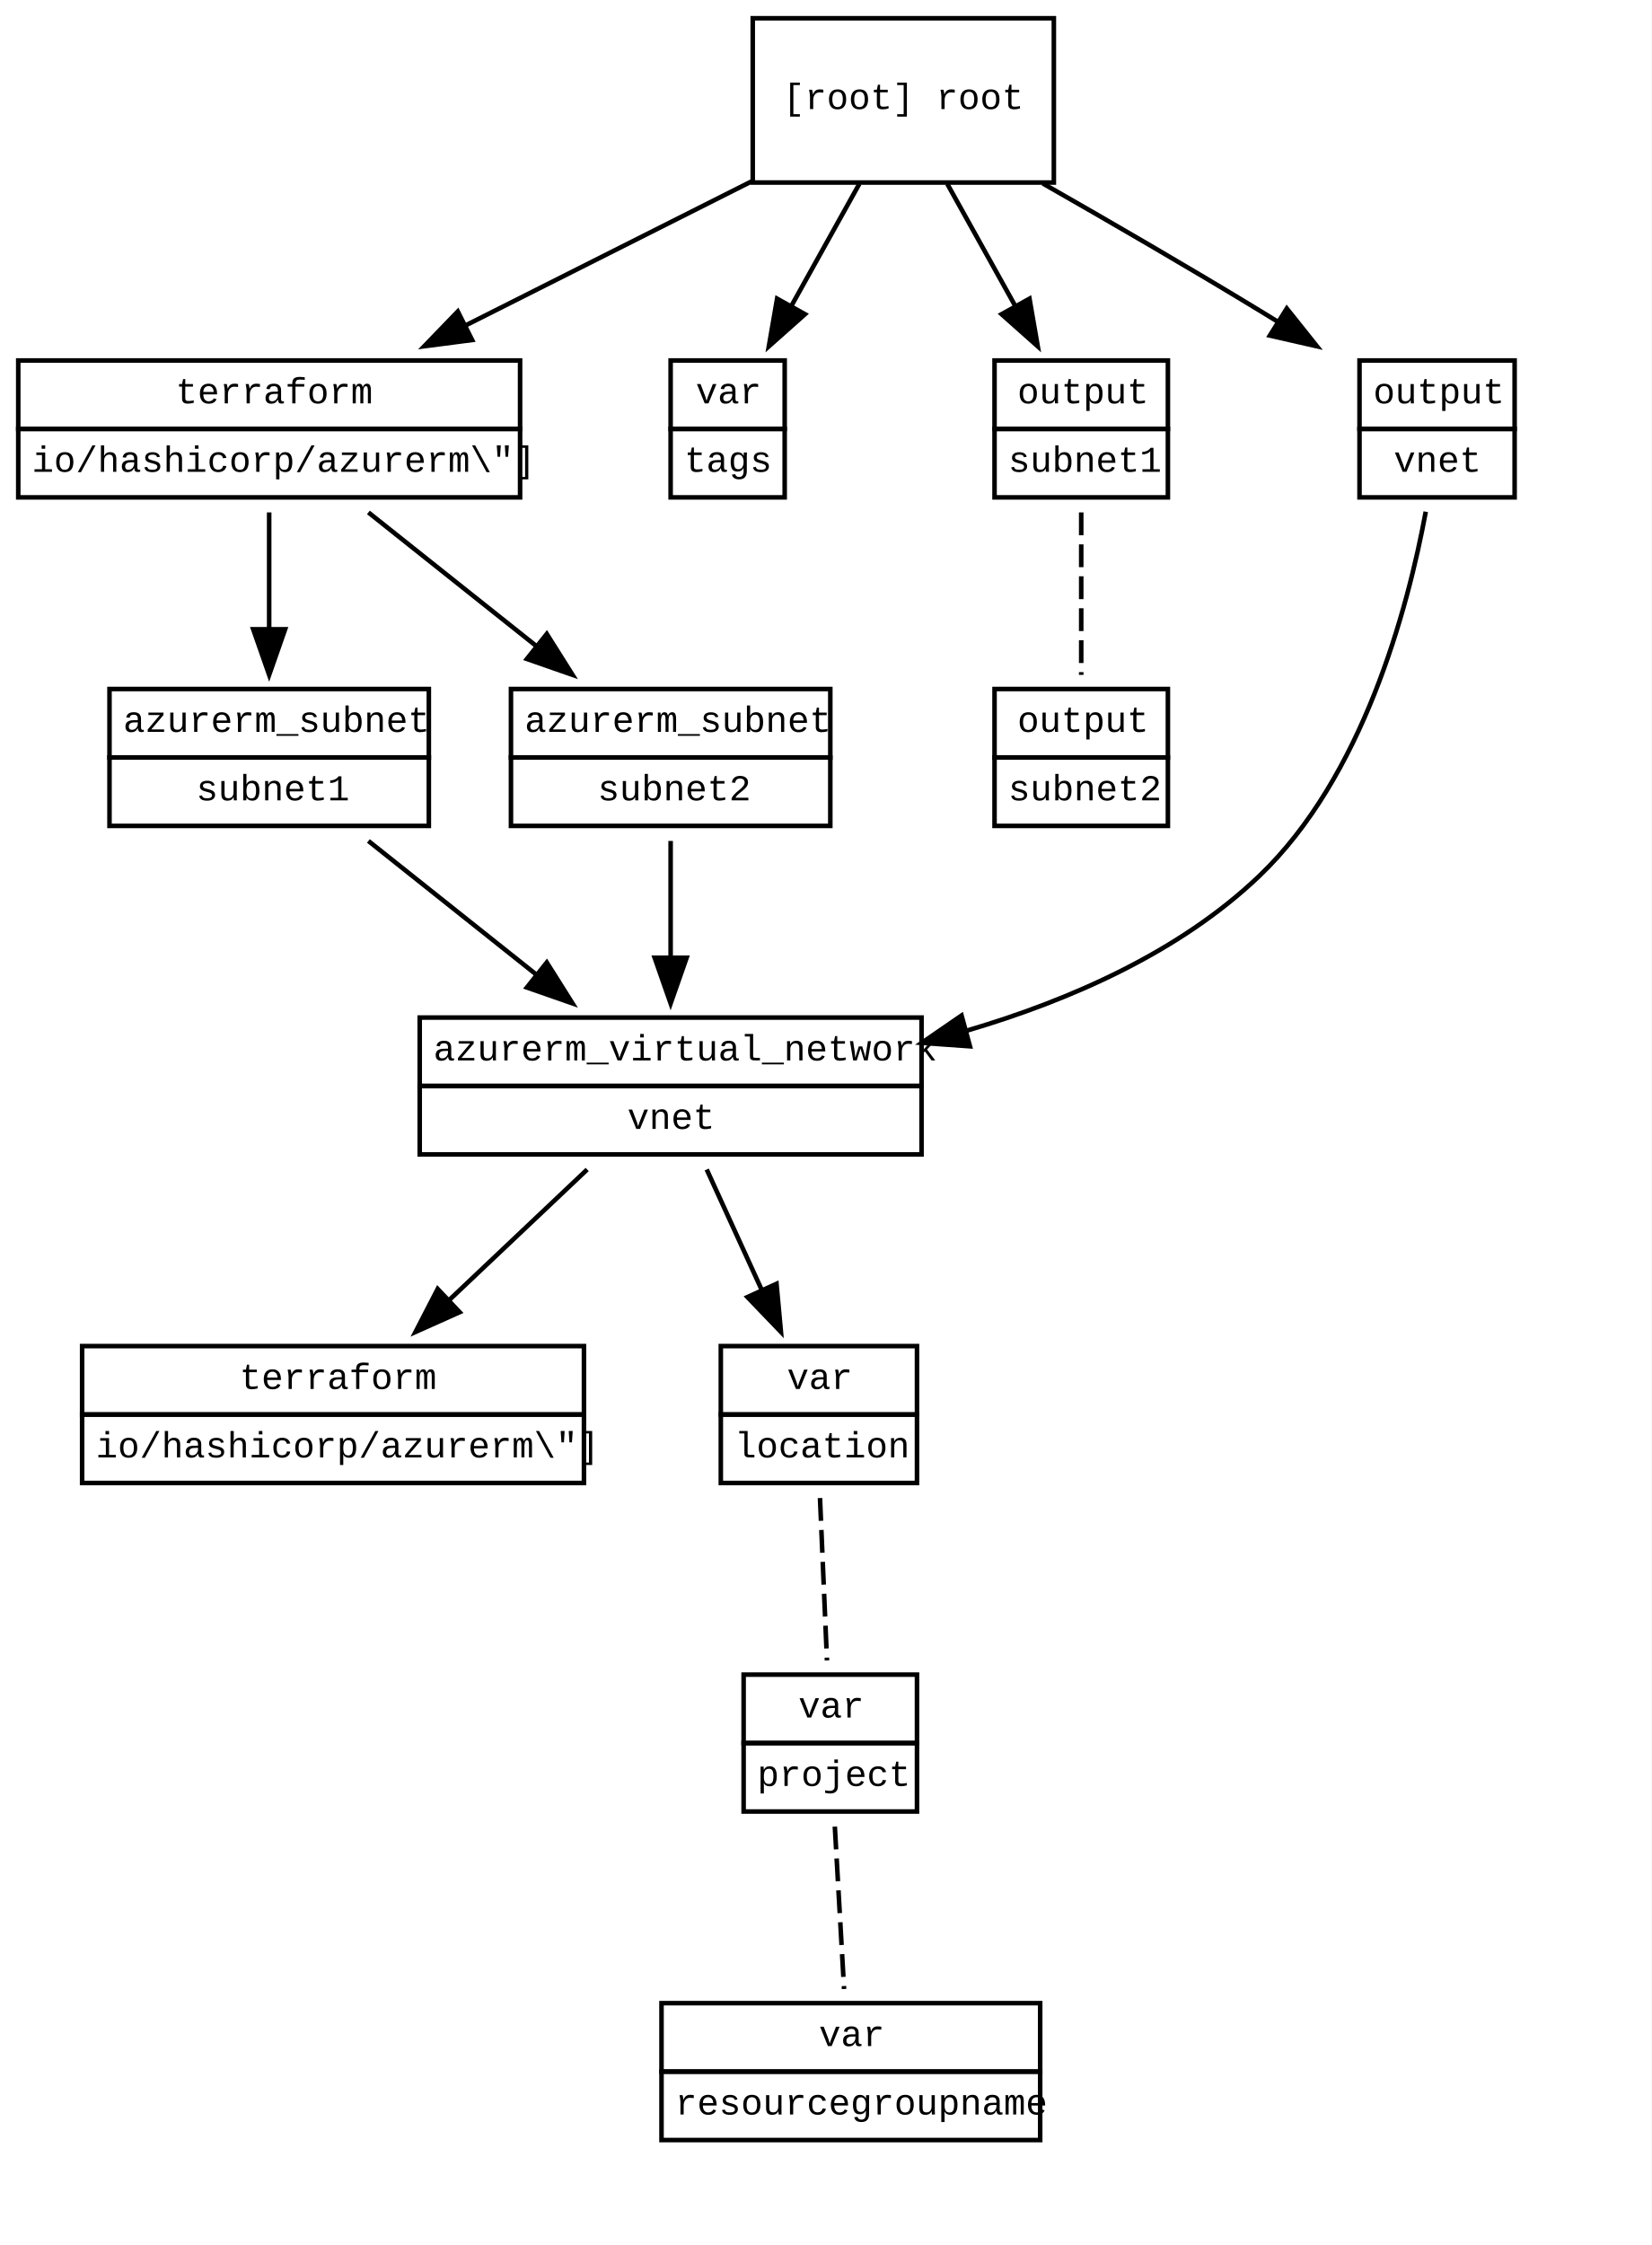
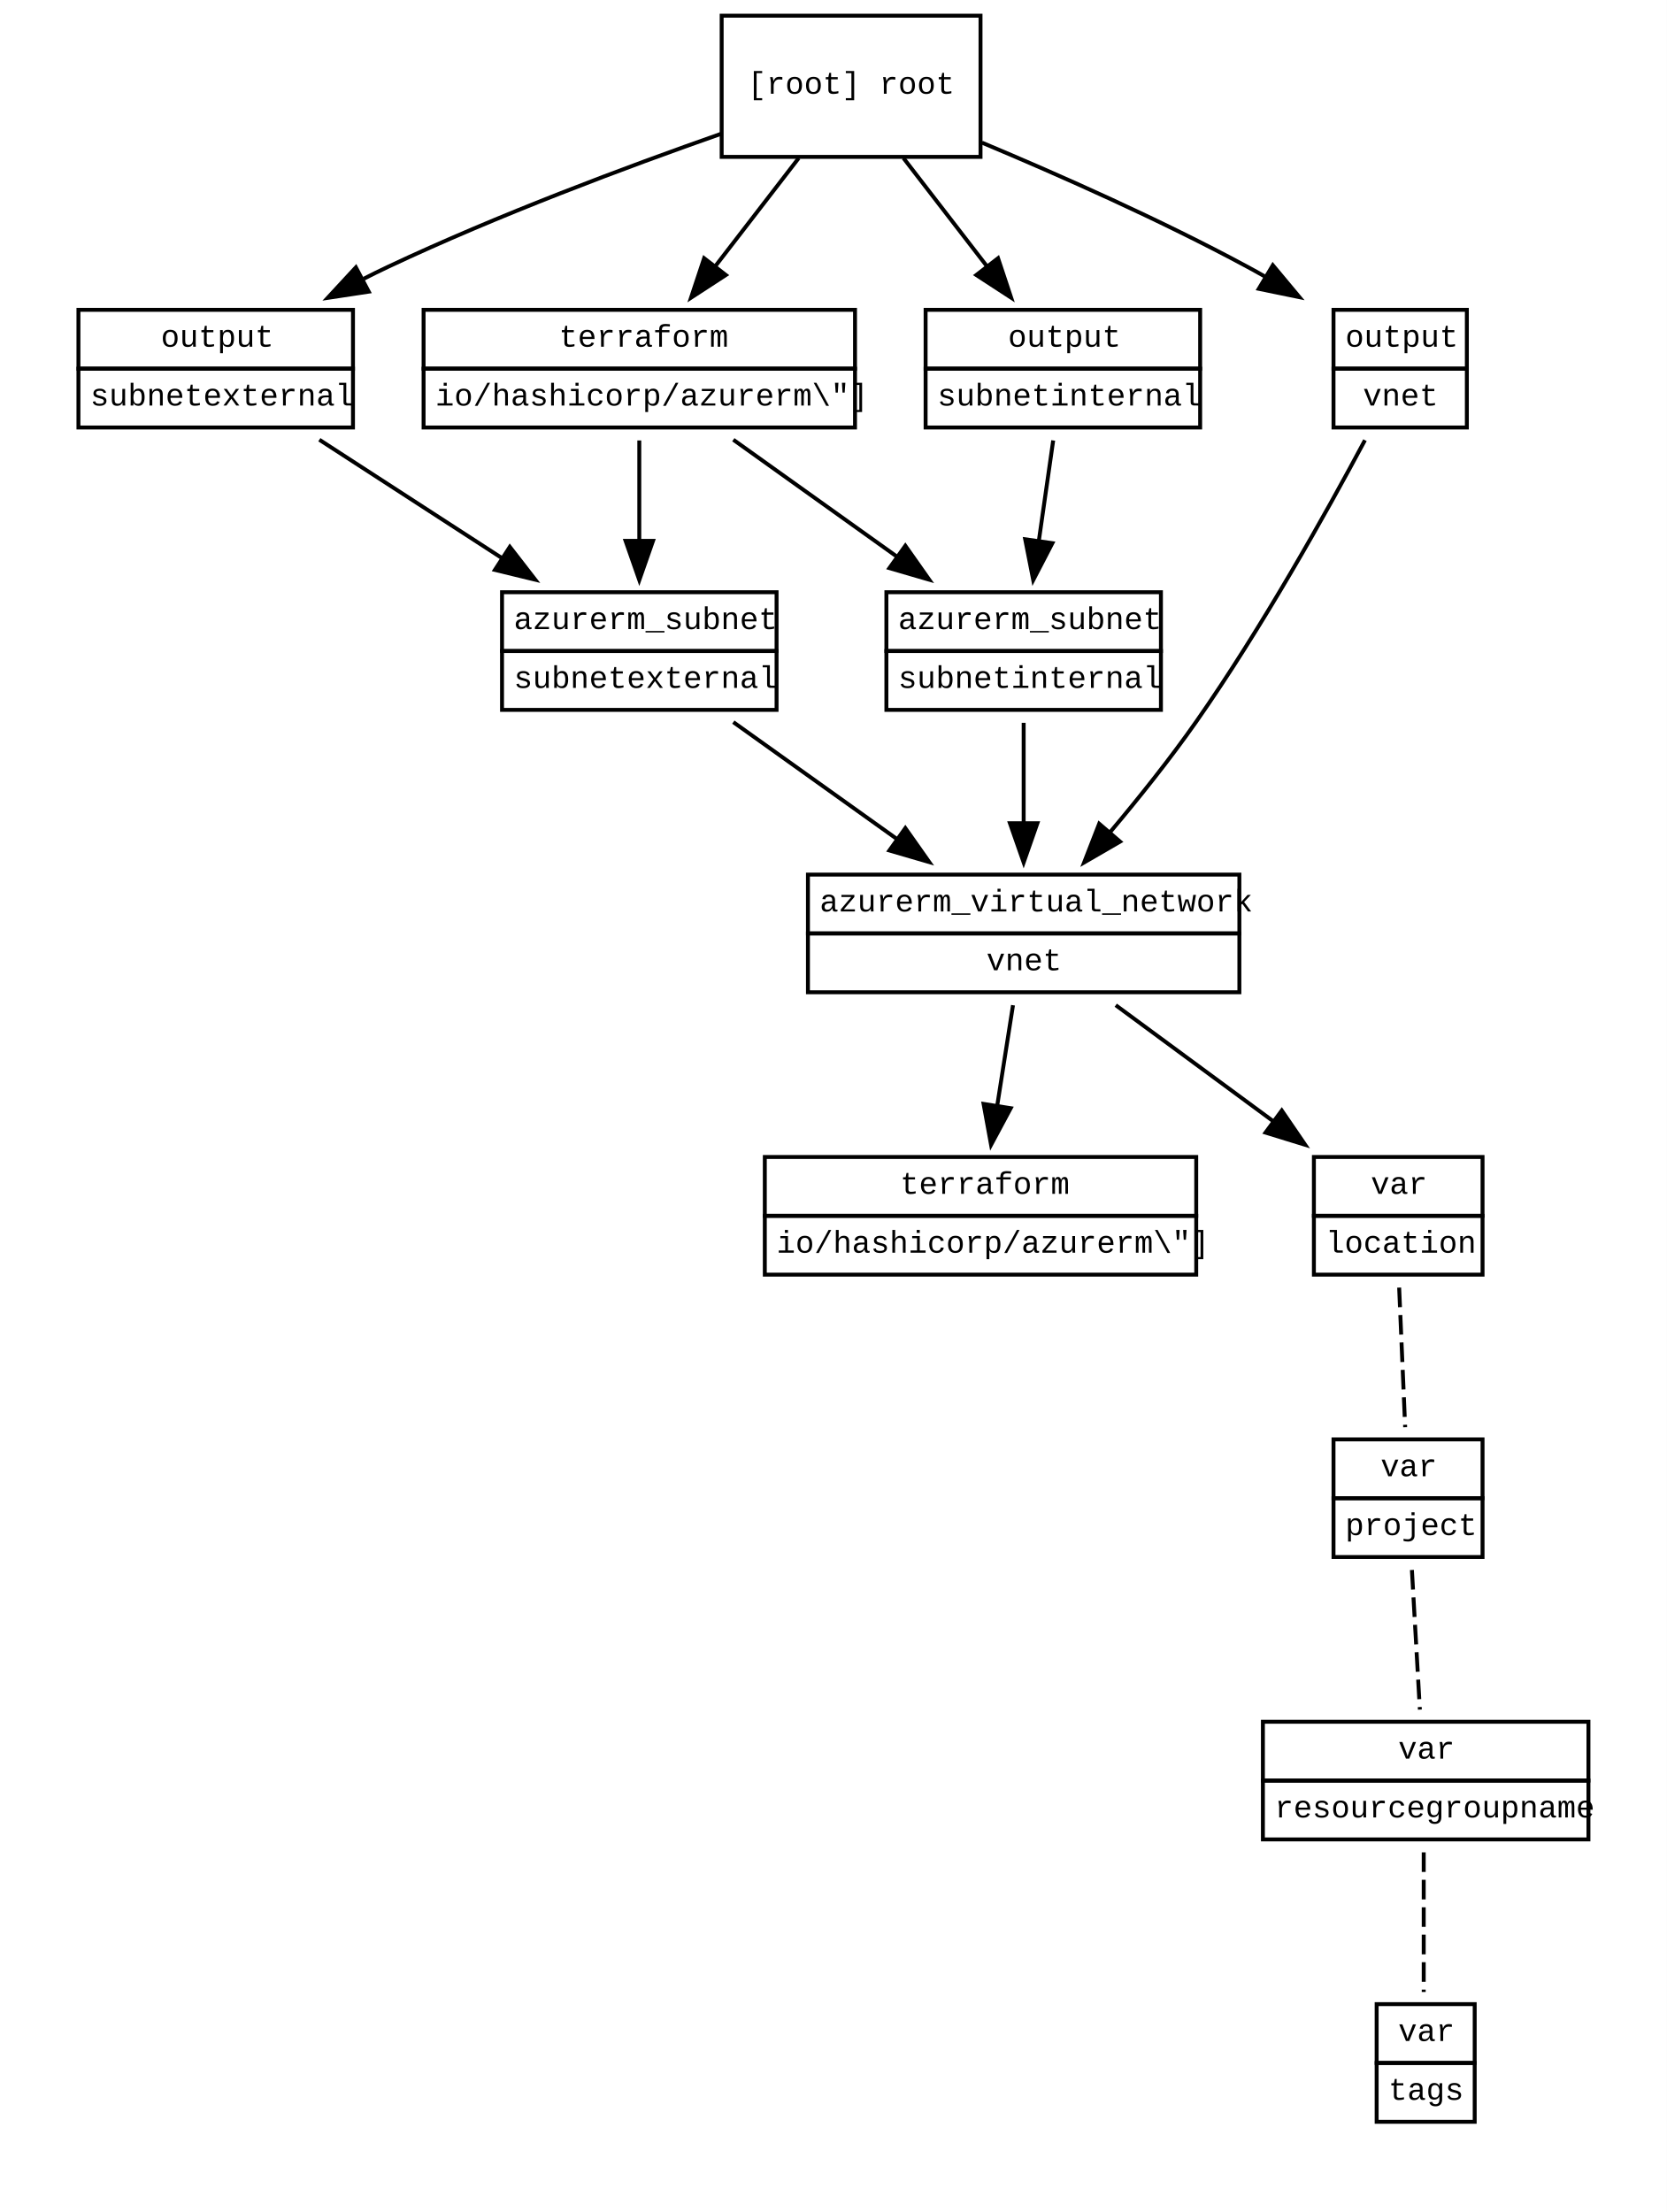
- <svg xmlns="http://www.w3.org/2000/svg" width="362pt" height="492pt" viewBox="0.00 0.00 362.00 492.00">
-   <g id="graph0" class="graph" transform="scale(1 1) rotate(0) translate(4 488)">
-     <polygon fill="white" stroke="transparent" points="-4,4 -4,-488 358,-488 358,4 -4,4" />
+ <svg xmlns="http://www.w3.org/2000/svg" width="425pt" height="564pt" viewBox="0.00 0.00 425.00 564.00">
+   <g id="graph0" class="graph" transform="scale(1 1) rotate(0) translate(4 560)">
+     <polygon fill="white" stroke="transparent" points="-4,4 -4,-560 421,-560 421,4 -4,4" />
    <g id="clust2" class="cluster">
</g>
    <g id="clust3" class="cluster">
</g>
    <g id="clust4" class="cluster">
</g>
    <g id="clust5" class="cluster">
</g>
    <g id="node_0" class="node">
-       <polygon fill="none" stroke="black" points="20,-322 20,-337 90,-337 90,-322 20,-322" />
-       <text text-anchor="start" x="23" y="-327.6" font-family="courier new" font-size="8.00">azurerm_subnet</text>
-       <polygon fill="none" stroke="black" points="20,-307 20,-322 90,-322 90,-307 20,-307" />
-       <text text-anchor="start" x="39" y="-312.6" font-family="courier new" font-size="8.00">subnet1</text>
+       <polygon fill="none" stroke="black" points="124,-394 124,-409 194,-409 194,-394 124,-394" />
+       <text text-anchor="start" x="127" y="-399.6" font-family="courier new" font-size="8.00">azurerm_subnet</text>
+       <polygon fill="none" stroke="black" points="124,-379 124,-394 194,-394 194,-379 124,-379" />
+       <text text-anchor="start" x="127" y="-384.6" font-family="courier new" font-size="8.00">subnetexternal</text>
    </g>
    <g id="node_2" class="node">
-       <polygon fill="none" stroke="black" points="88,-250 88,-265 198,-265 198,-250 88,-250" />
-       <text text-anchor="start" x="91" y="-255.6" font-family="courier new" font-size="8.00">azurerm_virtual_network</text>
-       <polygon fill="none" stroke="black" points="88,-235 88,-250 198,-250 198,-235 88,-235" />
-       <text text-anchor="start" x="133.5" y="-240.6" font-family="courier new" font-size="8.00">vnet</text>
+       <polygon fill="none" stroke="black" points="202,-322 202,-337 312,-337 312,-322 202,-322" />
+       <text text-anchor="start" x="205" y="-327.6" font-family="courier new" font-size="8.00">azurerm_virtual_network</text>
+       <polygon fill="none" stroke="black" points="202,-307 202,-322 312,-322 312,-307 202,-307" />
+       <text text-anchor="start" x="247.5" y="-312.6" font-family="courier new" font-size="8.00">vnet</text>
    </g>
    <g id="edge_0" class="edge">
-       <path fill="none" stroke="black" d="M76.75,-303.7C87.84,-294.88 101.47,-284.03 113.49,-274.47" />
-       <polygon fill="black" stroke="black" points="115.85,-277.07 121.5,-268.1 111.49,-271.59 115.85,-277.07" />
+       <path fill="none" stroke="black" d="M182.97,-375.88C195.55,-366.89 211.13,-355.76 224.75,-346.03" />
+       <polygon fill="black" stroke="black" points="226.83,-348.85 232.93,-340.19 222.76,-343.15 226.83,-348.85" />
    </g>
    <g id="node_1" class="node">
-       <polygon fill="none" stroke="black" points="108,-322 108,-337 178,-337 178,-322 108,-322" />
-       <text text-anchor="start" x="111" y="-327.6" font-family="courier new" font-size="8.00">azurerm_subnet</text>
-       <polygon fill="none" stroke="black" points="108,-307 108,-322 178,-322 178,-307 108,-307" />
-       <text text-anchor="start" x="127" y="-312.6" font-family="courier new" font-size="8.00">subnet2</text>
+       <polygon fill="none" stroke="black" points="222,-394 222,-409 292,-409 292,-394 222,-394" />
+       <text text-anchor="start" x="225" y="-399.6" font-family="courier new" font-size="8.00">azurerm_subnet</text>
+       <polygon fill="none" stroke="black" points="222,-379 222,-394 292,-394 292,-379 222,-379" />
+       <text text-anchor="start" x="225" y="-384.6" font-family="courier new" font-size="8.00">subnetinternal</text>
    </g>
    <g id="edge_1" class="edge">
-       <path fill="none" stroke="black" d="M143,-303.7C143,-295.98 143,-286.71 143,-278.11" />
-       <polygon fill="black" stroke="black" points="146.5,-278.1 143,-268.1 139.5,-278.1 146.5,-278.1" />
+       <path fill="none" stroke="black" d="M257,-375.7C257,-367.98 257,-358.71 257,-350.11" />
+       <polygon fill="black" stroke="black" points="260.5,-350.1 257,-340.1 253.5,-350.1 260.5,-350.1" />
    </g>
    <g id="node_6" class="node">
-       <polygon fill="none" stroke="black" points="14,-178 14,-193 124,-193 124,-178 14,-178" />
-       <text text-anchor="start" x="48.5" y="-183.6" font-family="courier new" font-size="8.00">terraform</text>
-       <polygon fill="none" stroke="black" points="14,-163 14,-178 124,-178 124,-163 14,-163" />
-       <text text-anchor="start" x="17" y="-168.6" font-family="courier new" font-size="8.00">io/hashicorp/azurerm\"]</text>
+       <polygon fill="none" stroke="black" points="191,-250 191,-265 301,-265 301,-250 191,-250" />
+       <text text-anchor="start" x="225.5" y="-255.6" font-family="courier new" font-size="8.00">terraform</text>
+       <polygon fill="none" stroke="black" points="191,-235 191,-250 301,-250 301,-235 191,-235" />
+       <text text-anchor="start" x="194" y="-240.6" font-family="courier new" font-size="8.00">io/hashicorp/azurerm\"]</text>
    </g>
    <g id="edge_2" class="edge">
-       <path fill="none" stroke="black" d="M124.71,-231.7C115.57,-223.05 104.36,-212.45 94.4,-203.03" />
-       <polygon fill="black" stroke="black" points="96.75,-200.43 87.08,-196.1 91.94,-205.52 96.75,-200.43" />
+       <path fill="none" stroke="black" d="M254.28,-303.7C253.07,-295.98 251.61,-286.71 250.26,-278.11" />
+       <polygon fill="black" stroke="black" points="253.7,-277.44 248.69,-268.1 246.78,-278.53 253.7,-277.44" />
    </g>
    <g id="node_7" class="node">
-       <polygon fill="none" stroke="black" points="154,-178 154,-193 197,-193 197,-178 154,-178" />
-       <text text-anchor="start" x="168.5" y="-183.6" font-family="courier new" font-size="8.00">var</text>
-       <polygon fill="none" stroke="black" points="154,-163 154,-178 197,-178 197,-163 154,-163" />
-       <text text-anchor="start" x="157" y="-168.6" font-family="courier new" font-size="8.00">location</text>
+       <polygon fill="none" stroke="black" points="331,-250 331,-265 374,-265 374,-250 331,-250" />
+       <text text-anchor="start" x="345.5" y="-255.6" font-family="courier new" font-size="8.00">var</text>
+       <polygon fill="none" stroke="black" points="331,-235 331,-250 374,-250 374,-235 331,-235" />
+       <text text-anchor="start" x="334" y="-240.6" font-family="courier new" font-size="8.00">location</text>
    </g>
    <g id="edge_3" class="edge">
-       <path fill="none" stroke="black" d="M150.91,-231.7C154.55,-223.73 158.95,-214.1 162.99,-205.26" />
-       <polygon fill="black" stroke="black" points="166.21,-206.65 167.18,-196.1 159.84,-203.74 166.21,-206.65" />
+       <path fill="none" stroke="black" d="M280.48,-303.7C292.56,-294.8 307.45,-283.82 320.52,-274.2" />
+       <polygon fill="black" stroke="black" points="322.81,-276.85 328.79,-268.1 318.66,-271.22 322.81,-276.85" />
    </g>
    <g id="node_11" class="node">
-       <polygon fill="none" stroke="black" points="0,-394 0,-409 110,-409 110,-394 0,-394" />
-       <text text-anchor="start" x="34.5" y="-399.6" font-family="courier new" font-size="8.00">terraform</text>
-       <polygon fill="none" stroke="black" points="0,-379 0,-394 110,-394 110,-379 0,-379" />
-       <text text-anchor="start" x="3" y="-384.6" font-family="courier new" font-size="8.00">io/hashicorp/azurerm\"]</text>
+       <polygon fill="none" stroke="black" points="104,-466 104,-481 214,-481 214,-466 104,-466" />
+       <text text-anchor="start" x="138.5" y="-471.6" font-family="courier new" font-size="8.00">terraform</text>
+       <polygon fill="none" stroke="black" points="104,-451 104,-466 214,-466 214,-451 104,-451" />
+       <text text-anchor="start" x="107" y="-456.6" font-family="courier new" font-size="8.00">io/hashicorp/azurerm\"]</text>
+     </g>
+     <g id="edge_10" class="edge">
+       <path fill="none" stroke="black" d="M159,-447.7C159,-439.98 159,-430.71 159,-422.11" />
+       <polygon fill="black" stroke="black" points="162.5,-422.1 159,-412.1 155.5,-422.1 162.5,-422.1" />
+     </g>
+     <g id="edge_11" class="edge">
+       <path fill="none" stroke="black" d="M182.97,-447.88C195.55,-438.89 211.13,-427.76 224.75,-418.03" />
+       <polygon fill="black" stroke="black" points="226.83,-420.85 232.93,-412.19 222.76,-415.15 226.83,-420.85" />
+     </g>
+     <g id="node_12" class="node">
+       <polygon fill="none" stroke="black" points="246,-556 180,-556 180,-520 246,-520 246,-556" />
+       <text text-anchor="middle" x="213" y="-536.1" font-family="courier new" font-size="8.00">[root] root</text>
+     </g>
+     <g id="edge_15" class="edge">
+       <path fill="none" stroke="black" d="M199.65,-519.7C193.24,-511.39 185.44,-501.28 178.39,-492.14" />
+       <polygon fill="black" stroke="black" points="181.07,-489.88 172.19,-484.1 175.53,-494.16 181.07,-489.88" />
+     </g>
+     <g id="node_3" class="node">
+       <polygon fill="none" stroke="black" points="16,-466 16,-481 86,-481 86,-466 16,-466" />
+       <text text-anchor="start" x="37" y="-471.6" font-family="courier new" font-size="8.00">output</text>
+       <polygon fill="none" stroke="black" points="16,-451 16,-466 86,-466 86,-451 16,-451" />
+       <text text-anchor="start" x="19" y="-456.6" font-family="courier new" font-size="8.00">subnetexternal</text>
+     </g>
+     <g id="edge_12" class="edge">
+       <path fill="none" stroke="black" d="M179.89,-525.9C155.92,-517.49 122.96,-505.18 95,-492 92.93,-491.03 90.83,-489.99 88.73,-488.92" />
+       <polygon fill="black" stroke="black" points="90.02,-485.64 79.54,-484.05 86.74,-491.83 90.02,-485.64" />
+     </g>
+     <g id="node_4" class="node">
+       <polygon fill="none" stroke="black" points="232,-466 232,-481 302,-481 302,-466 232,-466" />
+       <text text-anchor="start" x="253" y="-471.6" font-family="courier new" font-size="8.00">output</text>
+       <polygon fill="none" stroke="black" points="232,-451 232,-466 302,-466 302,-451 232,-451" />
+       <text text-anchor="start" x="235" y="-456.6" font-family="courier new" font-size="8.00">subnetinternal</text>
+     </g>
+     <g id="edge_13" class="edge">
+       <path fill="none" stroke="black" d="M226.35,-519.7C232.76,-511.39 240.56,-501.28 247.61,-492.14" />
+       <polygon fill="black" stroke="black" points="250.47,-494.16 253.81,-484.1 244.93,-489.88 250.47,-494.16" />
+     </g>
+     <g id="node_5" class="node">
+       <polygon fill="none" stroke="black" points="336,-466 336,-481 370,-481 370,-466 336,-466" />
+       <text text-anchor="start" x="339" y="-471.6" font-family="courier new" font-size="8.00">output</text>
+       <polygon fill="none" stroke="black" points="336,-451 336,-466 370,-466 370,-451 336,-451" />
+       <text text-anchor="start" x="343.5" y="-456.6" font-family="courier new" font-size="8.00">vnet</text>
+     </g>
+     <g id="edge_14" class="edge">
+       <path fill="none" stroke="black" d="M246.35,-523.64C266.33,-515.26 292.04,-503.85 314,-492 315.51,-491.19 317.04,-490.33 318.57,-489.46" />
+       <polygon fill="black" stroke="black" points="320.53,-492.37 327.32,-484.23 316.94,-486.36 320.53,-492.37" />
+     </g>
+     <g id="node_8" class="node">
+       <polygon fill="none" stroke="black" points="336,-178 336,-193 374,-193 374,-178 336,-178" />
+       <text text-anchor="start" x="348" y="-183.6" font-family="courier new" font-size="8.00">var</text>
+       <polygon fill="none" stroke="black" points="336,-163 336,-178 374,-178 374,-163 336,-163" />
+       <text text-anchor="start" x="339" y="-168.6" font-family="courier new" font-size="8.00">project</text>
+     </g>
+     <g id="edge_16" class="edge">
+       <path fill="none" stroke="black" stroke-dasharray="5,2" d="M352.74,-231.7C353.21,-220.85 353.8,-206.92 354.27,-196.1" />
+     </g>
+     <g id="node_9" class="node">
+       <polygon fill="none" stroke="black" points="318,-106 318,-121 401,-121 401,-106 318,-106" />
+       <text text-anchor="start" x="352.5" y="-111.6" font-family="courier new" font-size="8.00">var</text>
+       <polygon fill="none" stroke="black" points="318,-91 318,-106 401,-106 401,-91 318,-91" />
+       <text text-anchor="start" x="321" y="-96.6" font-family="courier new" font-size="8.00">resourcegroupname</text>
+     </g>
+     <g id="edge_17" class="edge">
+       <path fill="none" stroke="black" stroke-dasharray="5,2" d="M355.99,-159.7C356.61,-148.85 357.4,-134.92 358.02,-124.1" />
+     </g>
+     <g id="node_10" class="node">
+       <polygon fill="none" stroke="black" points="347,-34 347,-49 372,-49 372,-34 347,-34" />
+       <text text-anchor="start" x="352.5" y="-39.6" font-family="courier new" font-size="8.00">var</text>
+       <polygon fill="none" stroke="black" points="347,-19 347,-34 372,-34 372,-19 347,-19" />
+       <text text-anchor="start" x="350" y="-24.6" font-family="courier new" font-size="8.00">tags</text>
+     </g>
+     <g id="edge_18" class="edge">
+       <path fill="none" stroke="black" stroke-dasharray="5,2" d="M359,-87.7C359,-76.85 359,-62.92 359,-52.1" />
    </g>
    <g id="edge_7" class="edge">
-       <path fill="none" stroke="black" d="M55,-375.7C55,-367.98 55,-358.71 55,-350.11" />
-       <polygon fill="black" stroke="black" points="58.5,-350.1 55,-340.1 51.5,-350.1 58.5,-350.1" />
+       <path fill="none" stroke="black" d="M77.42,-447.88C91.41,-438.81 108.78,-427.55 123.89,-417.76" />
+       <polygon fill="black" stroke="black" points="125.99,-420.57 132.48,-412.19 122.18,-414.69 125.99,-420.57" />
    </g>
    <g id="edge_8" class="edge">
-       <path fill="none" stroke="black" d="M76.75,-375.7C87.84,-366.88 101.47,-356.03 113.49,-346.47" />
-       <polygon fill="black" stroke="black" points="115.85,-349.07 121.5,-340.1 111.49,-343.59 115.85,-349.07" />
-     </g>
-     <g id="node_12" class="node">
-       <polygon fill="none" stroke="black" points="227,-484 161,-484 161,-448 227,-448 227,-484" />
-       <text text-anchor="middle" x="194" y="-464.1" font-family="courier new" font-size="8.00">[root] root</text>
-     </g>
-     <g id="edge_12" class="edge">
-       <path fill="none" stroke="black" d="M160.71,-448.23C141.9,-438.76 118.19,-426.82 97.99,-416.65" />
-       <polygon fill="black" stroke="black" points="99.49,-413.49 88.99,-412.12 96.35,-419.74 99.49,-413.49" />
-     </g>
-     <g id="node_10" class="node">
-       <polygon fill="none" stroke="black" points="143,-394 143,-409 168,-409 168,-394 143,-394" />
-       <text text-anchor="start" x="148.5" y="-399.6" font-family="courier new" font-size="8.00">var</text>
-       <polygon fill="none" stroke="black" points="143,-379 143,-394 168,-394 168,-379 143,-379" />
-       <text text-anchor="start" x="146" y="-384.6" font-family="courier new" font-size="8.00">tags</text>
-     </g>
-     <g id="edge_13" class="edge">
-       <path fill="none" stroke="black" d="M184.36,-447.7C179.87,-439.64 174.44,-429.89 169.48,-420.98" />
-       <polygon fill="black" stroke="black" points="172.45,-419.14 164.53,-412.1 166.34,-422.54 172.45,-419.14" />
-     </g>
-     <g id="node_3" class="node">
-       <polygon fill="none" stroke="black" points="214,-394 214,-409 252,-409 252,-394 214,-394" />
-       <text text-anchor="start" x="219" y="-399.6" font-family="courier new" font-size="8.00">output</text>
-       <polygon fill="none" stroke="black" points="214,-379 214,-394 252,-394 252,-379 214,-379" />
-       <text text-anchor="start" x="217" y="-384.6" font-family="courier new" font-size="8.00">subnet1</text>
+       <path fill="none" stroke="black" d="M264.53,-447.7C263.43,-439.98 262.1,-430.71 260.87,-422.11" />
+       <polygon fill="black" stroke="black" points="264.32,-421.51 259.44,-412.1 257.39,-422.5 264.32,-421.51" />
    </g>
    <g id="edge_9" class="edge">
-       <path fill="none" stroke="black" d="M203.64,-447.7C208.13,-439.64 213.56,-429.89 218.52,-420.98" />
-       <polygon fill="black" stroke="black" points="221.66,-422.54 223.47,-412.1 215.55,-419.14 221.66,-422.54" />
-     </g>
-     <g id="node_5" class="node">
-       <polygon fill="none" stroke="black" points="294,-394 294,-409 328,-409 328,-394 294,-394" />
-       <text text-anchor="start" x="297" y="-399.6" font-family="courier new" font-size="8.00">output</text>
-       <polygon fill="none" stroke="black" points="294,-379 294,-394 328,-394 328,-379 294,-379" />
-       <text text-anchor="start" x="301.5" y="-384.6" font-family="courier new" font-size="8.00">vnet</text>
-     </g>
-     <g id="edge_11" class="edge">
-       <path fill="none" stroke="black" d="M224.57,-447.8C239.04,-439.55 256.51,-429.43 272,-420 273.29,-419.22 274.6,-418.41 275.92,-417.6" />
-       <polygon fill="black" stroke="black" points="278.06,-420.39 284.67,-412.11 274.34,-414.46 278.06,-420.39" />
-     </g>
-     <g id="node_8" class="node">
-       <polygon fill="none" stroke="black" points="159,-106 159,-121 197,-121 197,-106 159,-106" />
-       <text text-anchor="start" x="171" y="-111.6" font-family="courier new" font-size="8.00">var</text>
-       <polygon fill="none" stroke="black" points="159,-91 159,-106 197,-106 197,-91 159,-91" />
-       <text text-anchor="start" x="162" y="-96.6" font-family="courier new" font-size="8.00">project</text>
-     </g>
-     <g id="edge_14" class="edge">
-       <path fill="none" stroke="black" stroke-dasharray="5,2" d="M175.74,-159.7C176.21,-148.85 176.8,-134.92 177.27,-124.1" />
-     </g>
-     <g id="node_9" class="node">
-       <polygon fill="none" stroke="black" points="141,-34 141,-49 224,-49 224,-34 141,-34" />
-       <text text-anchor="start" x="175.5" y="-39.6" font-family="courier new" font-size="8.00">var</text>
-       <polygon fill="none" stroke="black" points="141,-19 141,-34 224,-34 224,-19 141,-19" />
-       <text text-anchor="start" x="144" y="-24.6" font-family="courier new" font-size="8.00">resourcegroupname</text>
-     </g>
-     <g id="edge_15" class="edge">
-       <path fill="none" stroke="black" stroke-dasharray="5,2" d="M178.99,-87.7C179.61,-76.85 180.4,-62.92 181.02,-52.1" />
-     </g>
-     <g id="node_4" class="node">
-       <polygon fill="none" stroke="black" points="214,-322 214,-337 252,-337 252,-322 214,-322" />
-       <text text-anchor="start" x="219" y="-327.6" font-family="courier new" font-size="8.00">output</text>
-       <polygon fill="none" stroke="black" points="214,-307 214,-322 252,-322 252,-307 214,-307" />
-       <text text-anchor="start" x="217" y="-312.6" font-family="courier new" font-size="8.00">subnet2</text>
-     </g>
-     <g id="edge_16" class="edge">
-       <path fill="none" stroke="black" stroke-dasharray="5,2" d="M233,-375.7C233,-364.85 233,-350.92 233,-340.1" />
-     </g>
-     <g id="edge_6" class="edge">
-       <path fill="none" stroke="black" d="M308.52,-375.86C304.54,-354.36 294.72,-317.68 272,-296 254.51,-279.31 230.5,-268.78 207.94,-262.14" />
-       <polygon fill="black" stroke="black" points="208.61,-258.7 198.04,-259.45 206.77,-265.45 208.61,-258.7" />
+       <path fill="none" stroke="black" d="M344.02,-447.76C334.24,-429.44 317.73,-399.89 301,-376 294.35,-366.5 286.42,-356.59 279.14,-347.94" />
+       <polygon fill="black" stroke="black" points="281.58,-345.41 272.42,-340.1 276.26,-349.97 281.58,-345.41" />
    </g>
  </g>
</svg>
